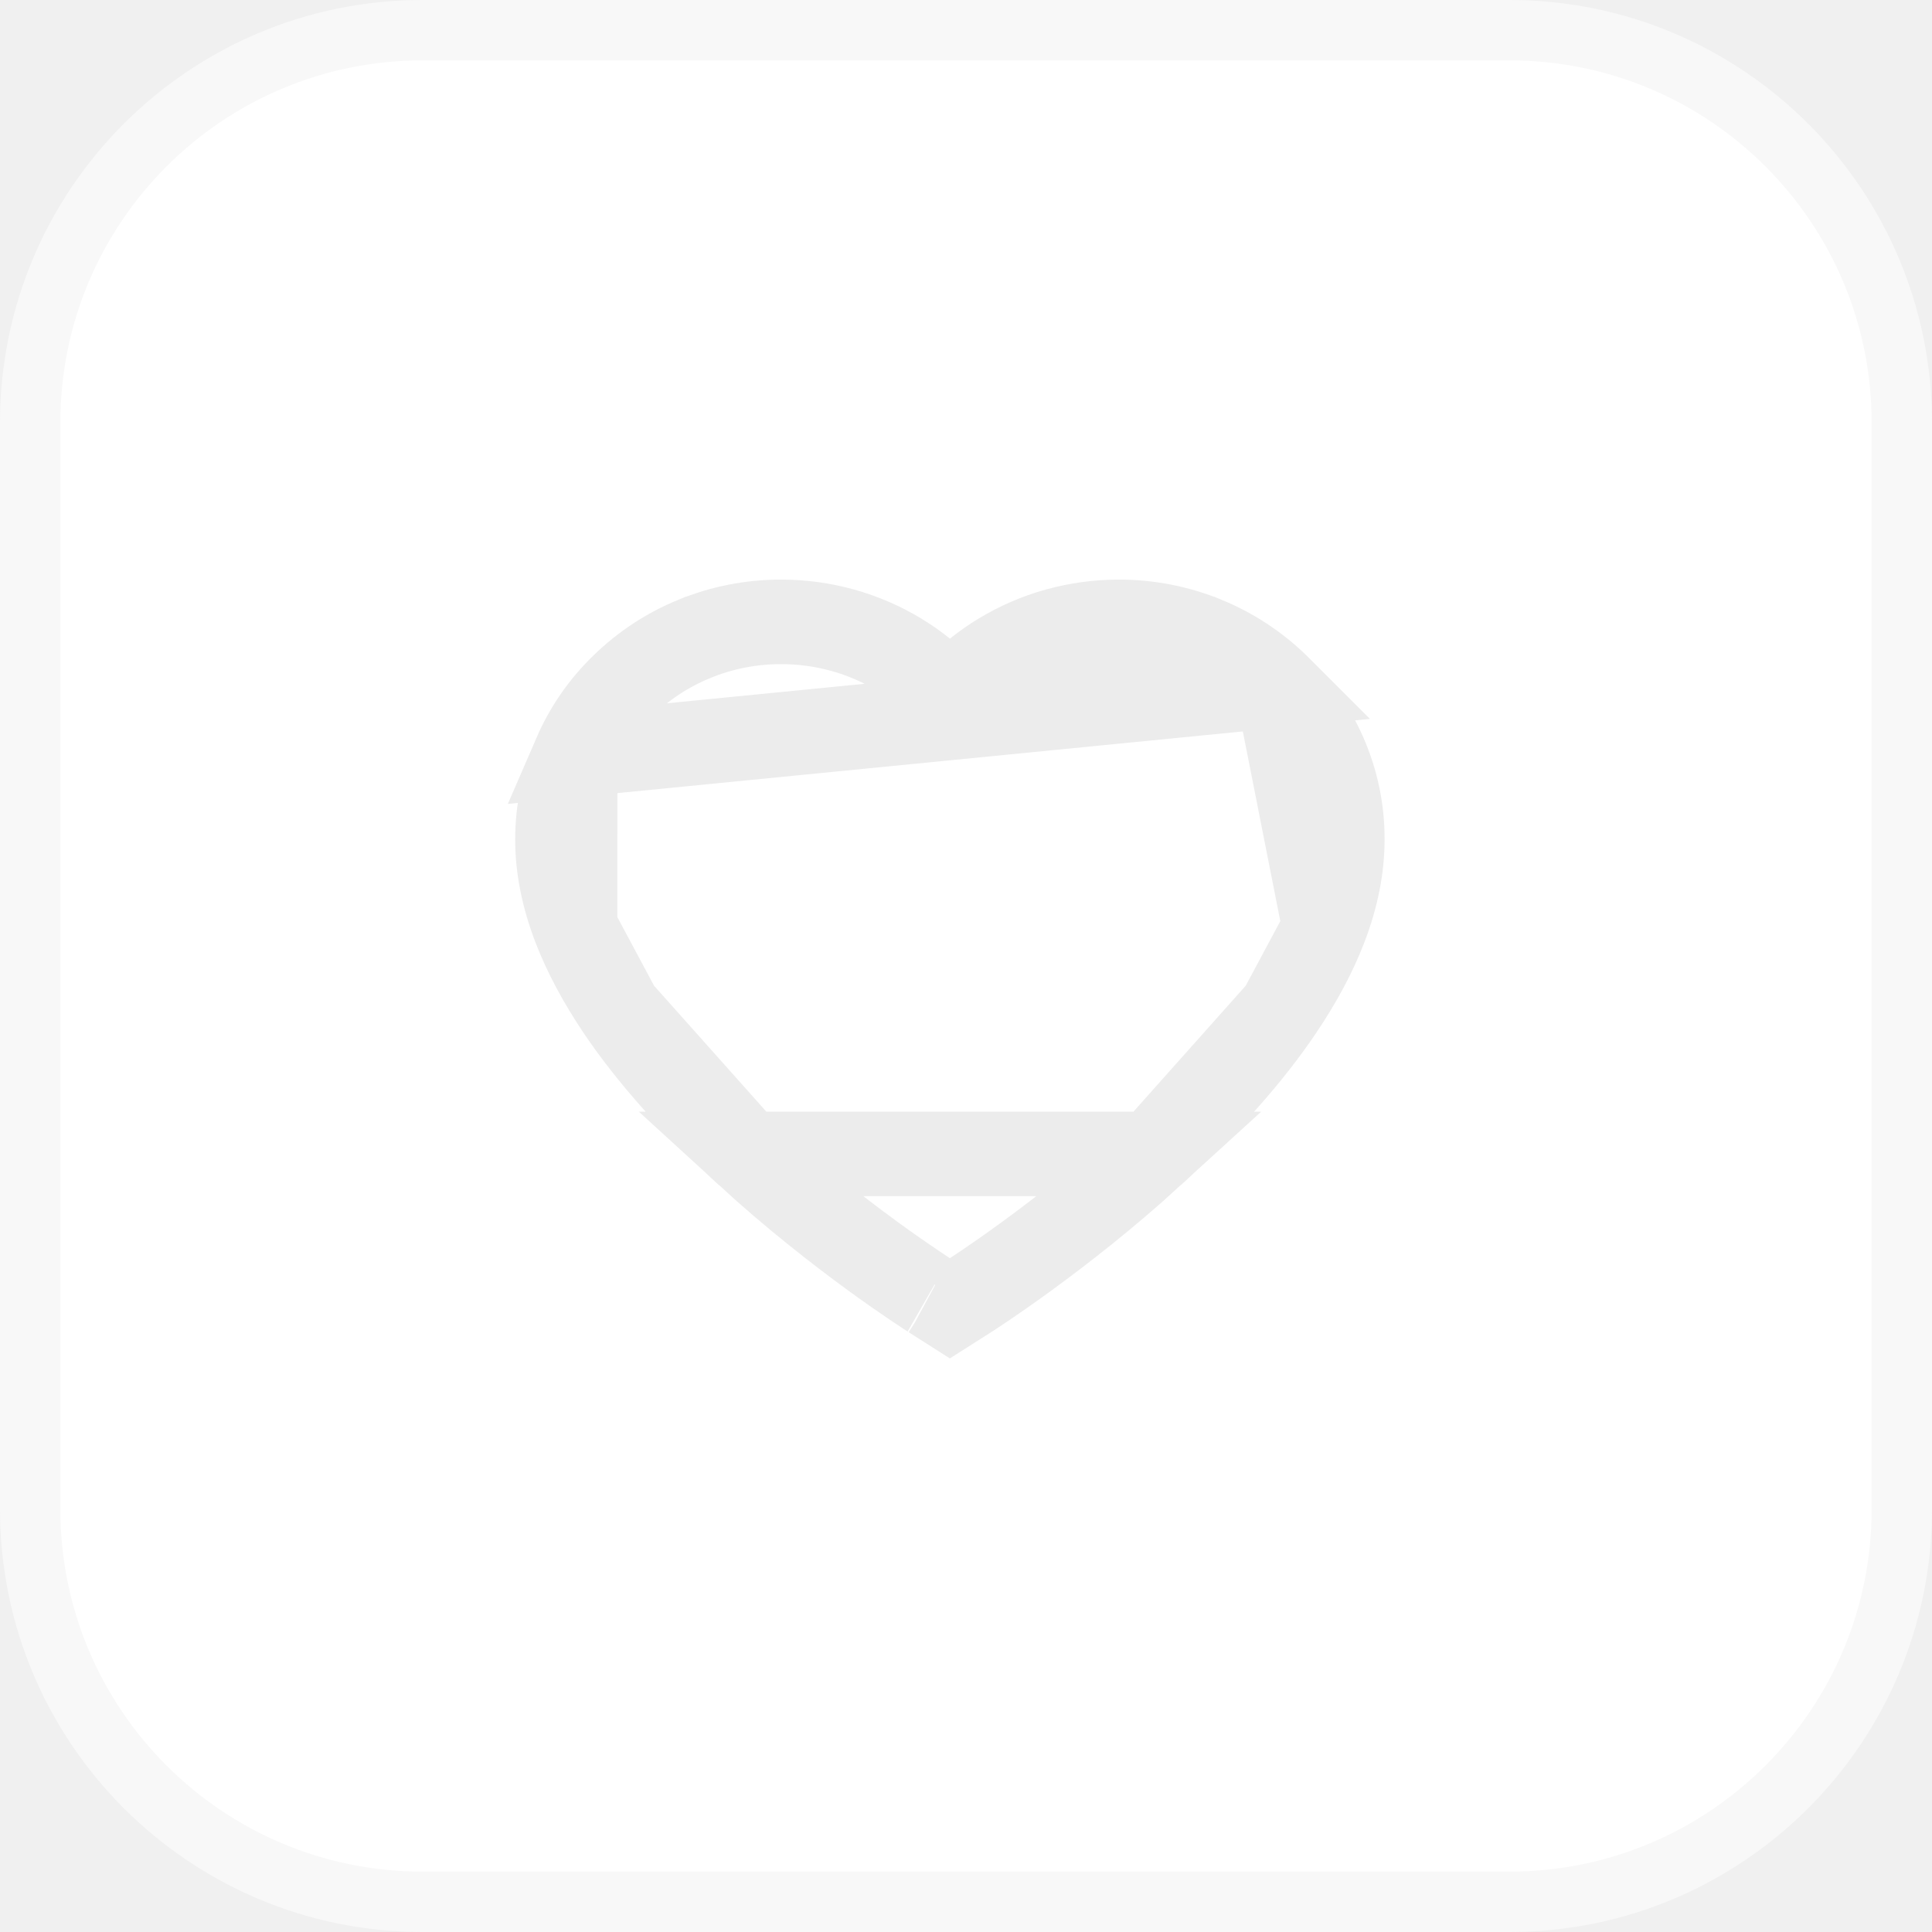
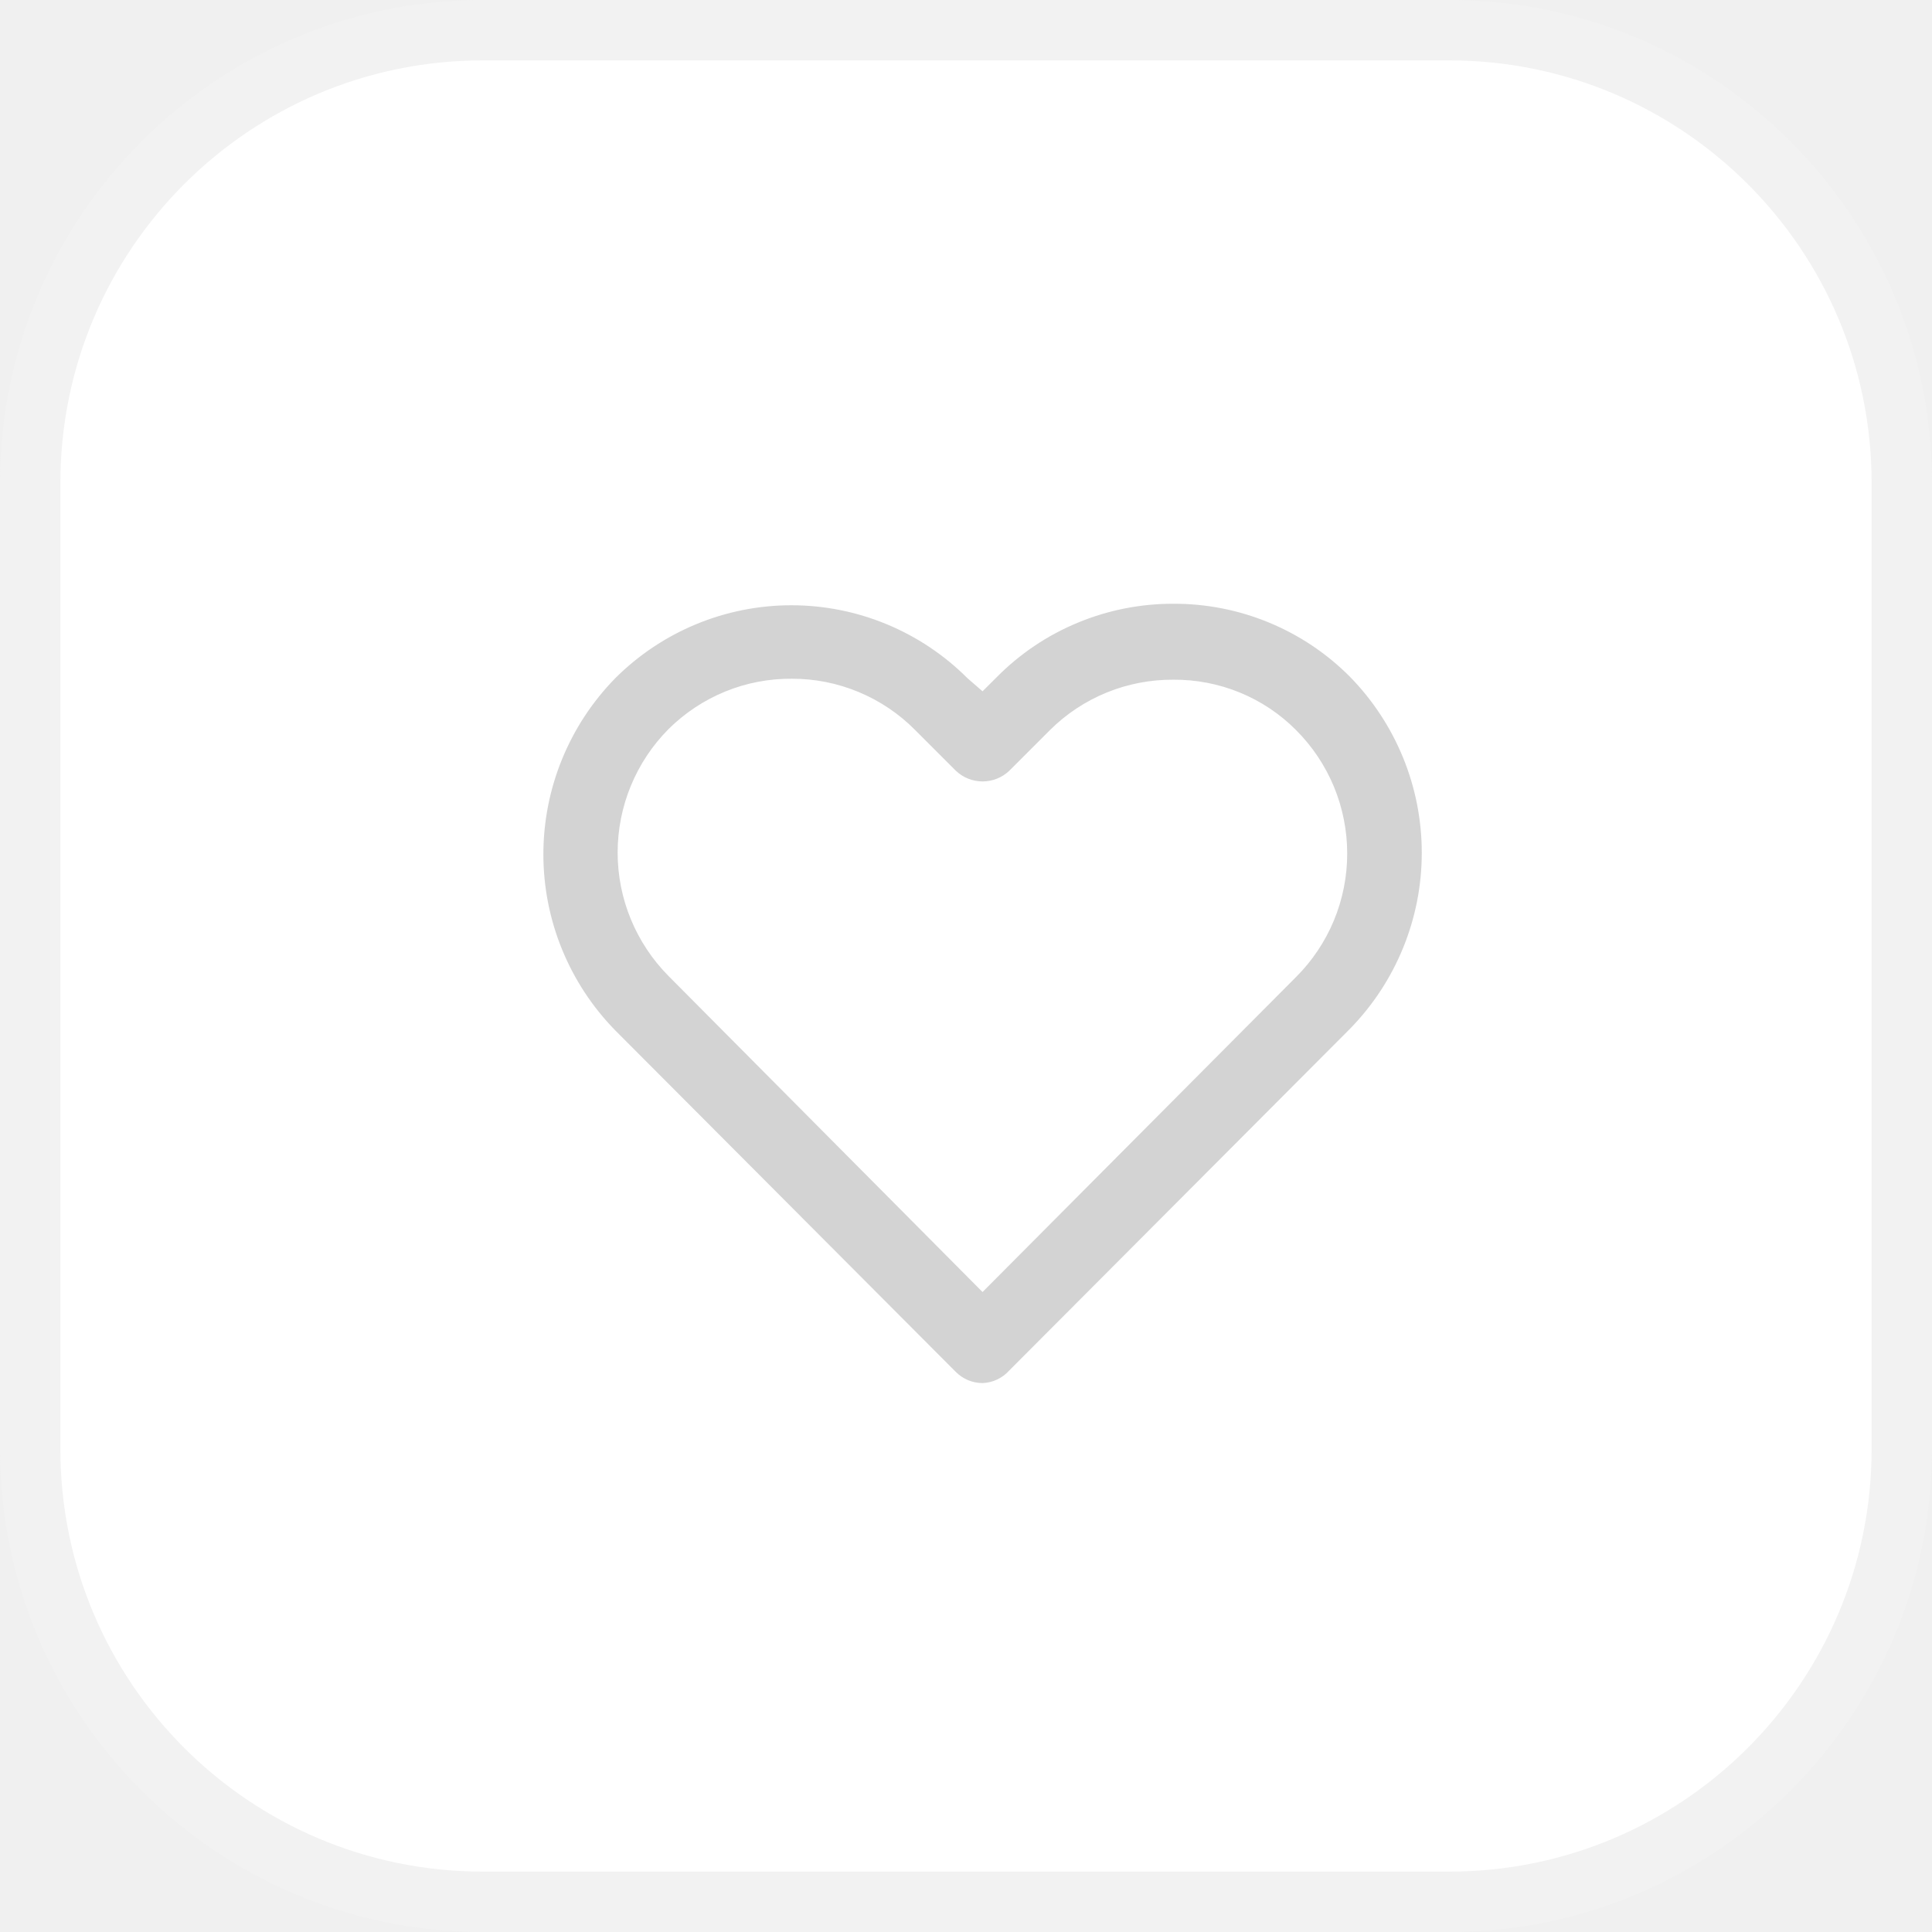
<svg xmlns="http://www.w3.org/2000/svg" width="32" height="32" viewBox="0 0 32 32" fill="none">
-   <rect x="0.5" y="0.5" width="31" height="31" rx="6.5" fill="white" stroke="#F8F8F8" />
-   <path d="M21.149 11.356L21.148 11.355C20.809 11.026 20.41 10.764 19.971 10.583L19.97 10.583C19.514 10.395 19.025 10.299 18.531 10.3L18.529 10.3C17.835 10.3 17.158 10.489 16.572 10.844L16.572 10.844C16.431 10.929 16.299 11.022 16.173 11.123L15.734 11.476L15.295 11.123C15.17 11.022 15.037 10.929 14.897 10.844L14.897 10.844C14.31 10.489 13.634 10.3 12.939 10.3C12.437 10.3 11.955 10.395 11.499 10.583L11.498 10.583C11.057 10.764 10.661 11.024 10.32 11.356L10.319 11.357L10.319 11.357C9.981 11.683 9.712 12.072 9.526 12.502L21.149 11.356ZM21.149 11.356C21.486 11.684 21.756 12.073 21.943 12.502C22.137 12.949 22.235 13.42 22.233 13.906V13.908C22.233 14.363 22.14 14.851 21.942 15.365L21.941 15.367M21.149 11.356L21.941 15.367M12.38 19.113L12.38 19.113C13.129 19.8 13.877 20.382 14.447 20.799C14.732 21.007 14.971 21.172 15.142 21.287C15.227 21.345 15.295 21.39 15.343 21.421C15.394 21.454 15.417 21.469 15.415 21.468L15.427 21.475L15.427 21.475L15.733 21.67L16.04 21.475L16.04 21.475C16.091 21.442 17.582 20.49 19.087 19.113H12.38ZM12.38 19.113C11.475 18.285 10.763 17.482 10.255 16.73M12.38 19.113L10.255 16.73M21.941 15.367C21.777 15.795 21.533 16.254 21.211 16.73M21.941 15.367L21.211 16.73M10.255 16.73C9.935 16.255 9.691 15.796 9.525 15.365L10.255 16.73ZM21.211 16.73C20.703 17.482 19.991 18.285 19.087 19.113L21.211 16.73ZM9.233 13.908C9.233 13.421 9.332 12.948 9.526 12.502L9.525 15.365C9.327 14.851 9.233 14.362 9.233 13.908Z" stroke="#ECECEC" stroke-width="1.4" />
+   <rect x="0.5" y="0.5" width="31" height="31" rx="7.5" fill="white" stroke="#F2F2F2" />
+   <path d="M16.274 22.908C16.109 22.908 15.95 22.842 15.833 22.725L10.191 17.067C9.428 16.288 9 15.241 9 14.15C9 13.059 9.428 12.012 10.191 11.233C10.965 10.46 12.014 10.025 13.108 10.025C14.202 10.025 15.251 10.46 16.024 11.233L16.274 11.45L16.508 11.217C16.89 10.83 17.346 10.523 17.848 10.315C18.35 10.106 18.889 9.999 19.433 10C19.976 9.998 20.514 10.103 21.017 10.311C21.519 10.518 21.975 10.823 22.358 11.208C23.121 11.987 23.549 13.034 23.549 14.125C23.549 15.216 23.121 16.263 22.358 17.042L16.716 22.7C16.66 22.763 16.592 22.813 16.516 22.849C16.441 22.885 16.358 22.905 16.274 22.908ZM13.116 11.242C12.738 11.239 12.362 11.311 12.012 11.454C11.662 11.597 11.343 11.808 11.074 12.075C10.534 12.618 10.23 13.354 10.23 14.121C10.23 14.888 10.534 15.623 11.074 16.167L16.274 21.4L21.466 16.183C21.735 15.915 21.948 15.596 22.094 15.245C22.239 14.894 22.314 14.518 22.314 14.137C22.314 13.758 22.239 13.381 22.094 13.03C21.948 12.679 21.735 12.36 21.466 12.092C21.2 11.824 20.883 11.613 20.534 11.47C20.184 11.327 19.81 11.255 19.433 11.258C19.054 11.256 18.679 11.328 18.329 11.471C17.978 11.614 17.66 11.825 17.391 12.092L16.716 12.767C16.597 12.88 16.439 12.943 16.274 12.943C16.11 12.943 15.952 12.88 15.833 12.767L15.158 12.092C14.891 11.822 14.573 11.608 14.222 11.462C13.872 11.316 13.496 11.241 13.116 11.242Z" fill="#D3D3D3" />
</svg>
